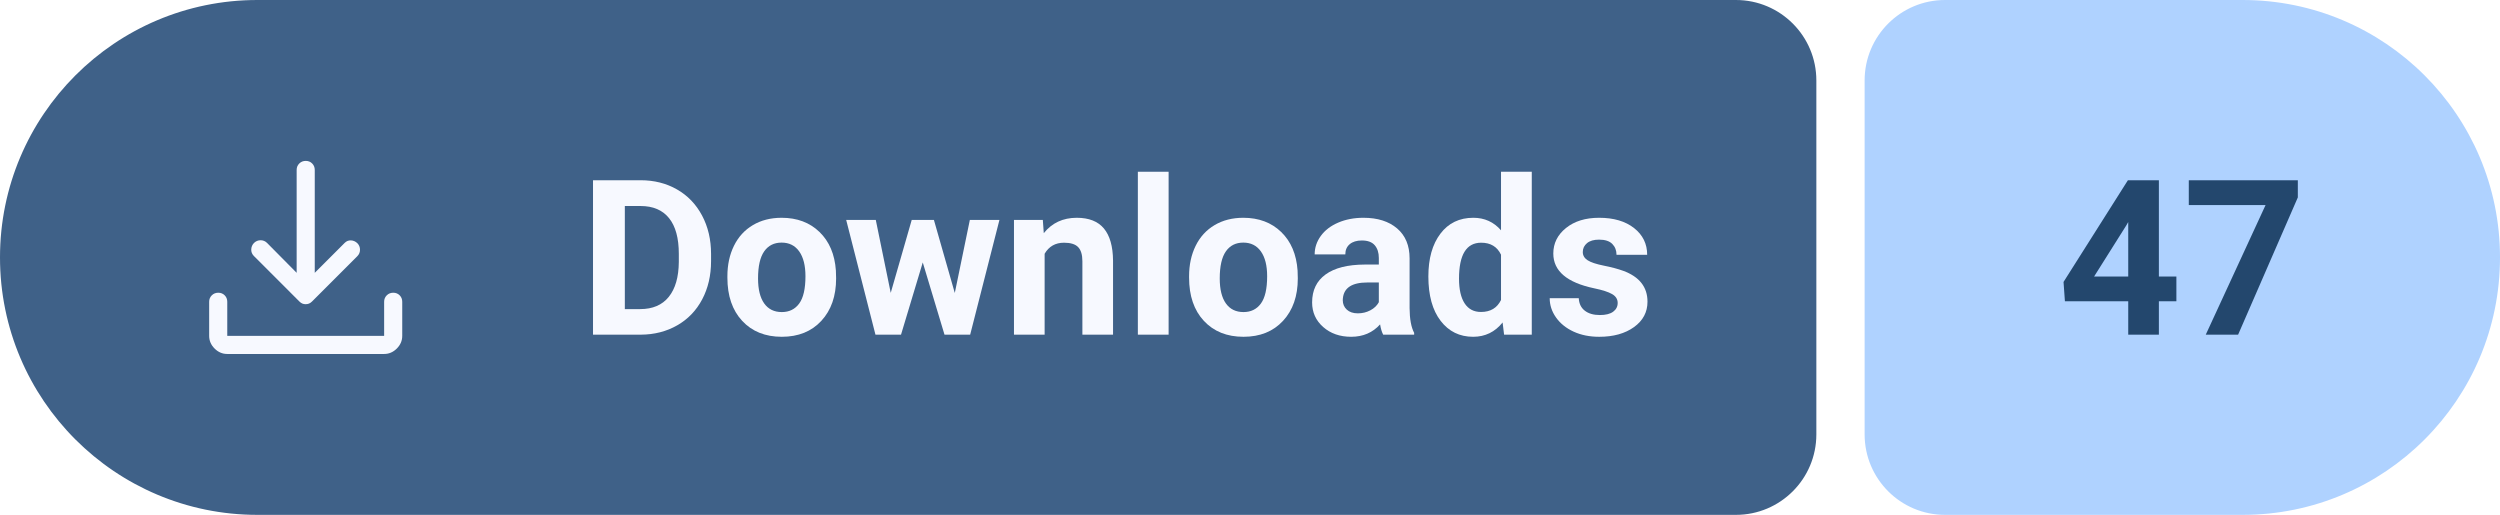
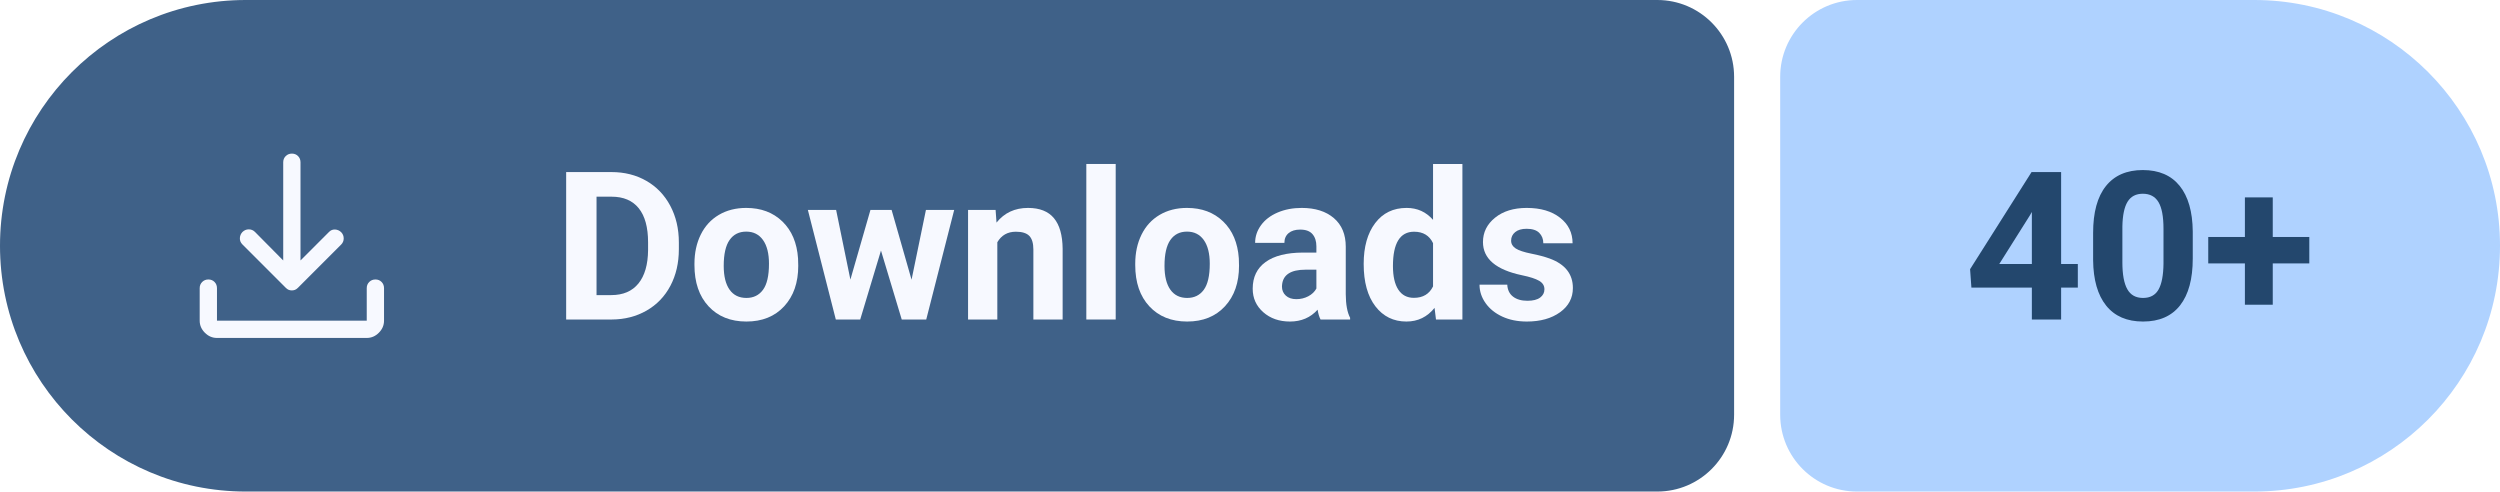
- <svg xmlns="http://www.w3.org/2000/svg" width="155.38" height="32" viewBox="0 0 155.38 32" role="img" aria-label="Downloads: 47">
+ <svg xmlns="http://www.w3.org/2000/svg" width="162.75" height="32" viewBox="0 0 162.75 32" role="img" aria-label="Downloads: 40+">
  <path fill="#3F6188" d="M16 0H107.89A5 5 0 0 1 112.89 5V27A5 5 0 0 1 107.89 32H16A16 16 0 0 1 0 16V16A16 16 0 0 1 16 0Z" />
-   <path fill="#AFD2FF" d="M120.89 0H139.38A16 16 0 0 1 155.38 16V16A16 16 0 0 1 139.38 32H120.89A5 5 0 0 1 115.89 27V5A5 5 0 0 1 120.89 0Z" />
+   <path fill="#AFD2FF" d="M120.89 0H146.75A16 16 0 0 1 162.75 16V16A16 16 0 0 1 146.75 32H120.89A5 5 0 0 1 115.89 27V5A5 5 0 0 1 120.89 0Z" />
  <path fill="#F7F9FF" transform="translate(10 7) scale(0.01875) translate(0 960)" d="M469-327q-5-2-10-7L308-485q-9-9.27-8.5-21.64.5-12.36 9.11-21.36 9.39-9 21.89-9t21.5 9l98 99v-341q0-12.75 8.68-21.38 8.67-8.62 21.5-8.62 12.82 0 21.32 8.62 8.5 8.63 8.5 21.38v341l99-99q8.8-9 20.9-8.5 12.1.5 21.49 9.5 8.61 9 8.61 21.5t-9 21.5L501-334q-5 5-10.13 7-5.14 2-11 2-5.87 0-10.87-2ZM220-160q-24 0-42-18t-18-42v-113q0-12.75 8.68-21.38 8.67-8.62 21.5-8.62 12.82 0 21.32 8.62 8.5 8.63 8.5 21.38v113h520v-113q0-12.75 8.68-21.38 8.67-8.62 21.5-8.62 12.82 0 21.32 8.62 8.5 8.63 8.5 21.38v113q0 24-18 42t-42 18H220Z" />
  <g fill="#F7F9FF" transform="translate(36 20.8) scale(0.006592 -0.006592)">
    <path transform="translate(0 0)" d="M130 0V1456H578Q770 1456 921.5 1369.5Q1073 1283 1158 1123.5Q1243 964 1243 761V694Q1243 491 1159.5 333Q1076 175 924 88Q772 1 581 0ZM430 1213V241H575Q751 241 844 356Q937 471 939 685V762Q939 984 847 1098.5Q755 1213 578 1213Z" />
    <path transform="translate(1331 0)" d="M66 551Q66 712 128 838Q190 964 306.5 1033Q423 1102 577 1102Q796 1102 934.5 968Q1073 834 1089 604L1091 530Q1091 281 952 130.5Q813 -20 579 -20Q345 -20 205.5 130Q66 280 66 538ZM355 530Q355 376 413 294.5Q471 213 579 213Q684 213 743 293.5Q802 374 802 551Q802 702 743 785Q684 868 577 868Q471 868 413 785.5Q355 703 355 530Z" />
    <path transform="translate(2489 0)" d="M1052 393 1194 1082H1473L1197 0H955L750 681L545 0H304L28 1082H307L448 394L646 1082H855Z" />
    <path transform="translate(3994 0)" d="M377 1082 386 957Q502 1102 697 1102Q869 1102 953 1001Q1037 900 1039 699V0H750V692Q750 784 710 825.5Q670 867 577 867Q455 867 394 763V0H105V1082Z" />
    <path transform="translate(5141 0)" d="M416 0H126V1536H416Z" />
    <path transform="translate(5684 0)" d="M66 551Q66 712 128 838Q190 964 306.5 1033Q423 1102 577 1102Q796 1102 934.5 968Q1073 834 1089 604L1091 530Q1091 281 952 130.5Q813 -20 579 -20Q345 -20 205.5 130Q66 280 66 538ZM355 530Q355 376 413 294.5Q471 213 579 213Q684 213 743 293.5Q802 374 802 551Q802 702 743 785Q684 868 577 868Q471 868 413 785.5Q355 703 355 530Z" />
    <path transform="translate(6842 0)" d="M738 0Q718 39 709 97Q604 -20 436 -20Q277 -20 172.5 72Q68 164 68 304Q68 476 195.5 568Q323 660 564 661H697V723Q697 798 658.5 843Q620 888 537 888Q464 888 422.5 853Q381 818 381 757H92Q92 851 150 931Q208 1011 314 1056.5Q420 1102 552 1102Q752 1102 869.5 1001.5Q987 901 987 719V250Q988 96 1030 17V0ZM499 201Q563 201 617 229.5Q671 258 697 306V492H589Q372 492 358 342L357 325Q357 271 395 236Q433 201 499 201Z" />
    <path transform="translate(7940 0)" d="M66 549Q66 802 179.5 952Q293 1102 490 1102Q648 1102 751 984V1536H1041V0H780L766 115Q658 -20 488 -20Q297 -20 181.5 130.5Q66 281 66 549ZM355 528Q355 376 408 295Q461 214 562 214Q696 214 751 327V754Q697 867 564 867Q355 867 355 528Z" />
    <path transform="translate(9094 0)" d="M697 299Q697 352 644.5 382.5Q592 413 476 437Q90 518 90 765Q90 909 209.5 1005.5Q329 1102 522 1102Q728 1102 851.5 1005Q975 908 975 753H686Q686 815 646 855.5Q606 896 521 896Q448 896 408 863Q368 830 368 779Q368 731 413.5 701.5Q459 672 567 650.5Q675 629 749 602Q978 518 978 311Q978 163 851 71.5Q724 -20 523 -20Q387 -20 281.5 28.5Q176 77 116 161.5Q56 246 56 344H330Q334 267 387 226Q440 185 529 185Q612 185 654.5 216.5Q697 248 697 299Z" />
  </g>
  <g fill="#23476D" transform="translate(127.89 20.8) scale(0.006592 -0.006592)">
    <path transform="translate(0 0)" d="M954 548H1119V315H954V0H665V315H68L55 497L662 1456H954ZM343 548H665V1062L646 1029Z" />
-     <path transform="translate(1175 0)" d="M1089 1294 526 0H221L785 1222H61V1456H1089Z" />
+     <path transform="translate(1175 0)" d="M1079 602Q1079 300 954 140Q829 -20 588 -20Q350 -20 224 137Q98 294 95 587V855Q95 1160 221.5 1318Q348 1476 586 1476Q824 1476 950 1319.5Q1076 1163 1079 870ZM790 896Q790 1077 740.5 1159.5Q691 1242 586 1242Q484 1242 435.5 1163.5Q387 1085 384 918V564Q384 386 432.5 299.5Q481 213 588 213Q694 213 741 296Q788 379 790 550Z" />
+     <path transform="translate(2350 0)" d="M694 815H1055V554H694V146H419V554H57V815H419V1206H694Z" />
  </g>
</svg>
